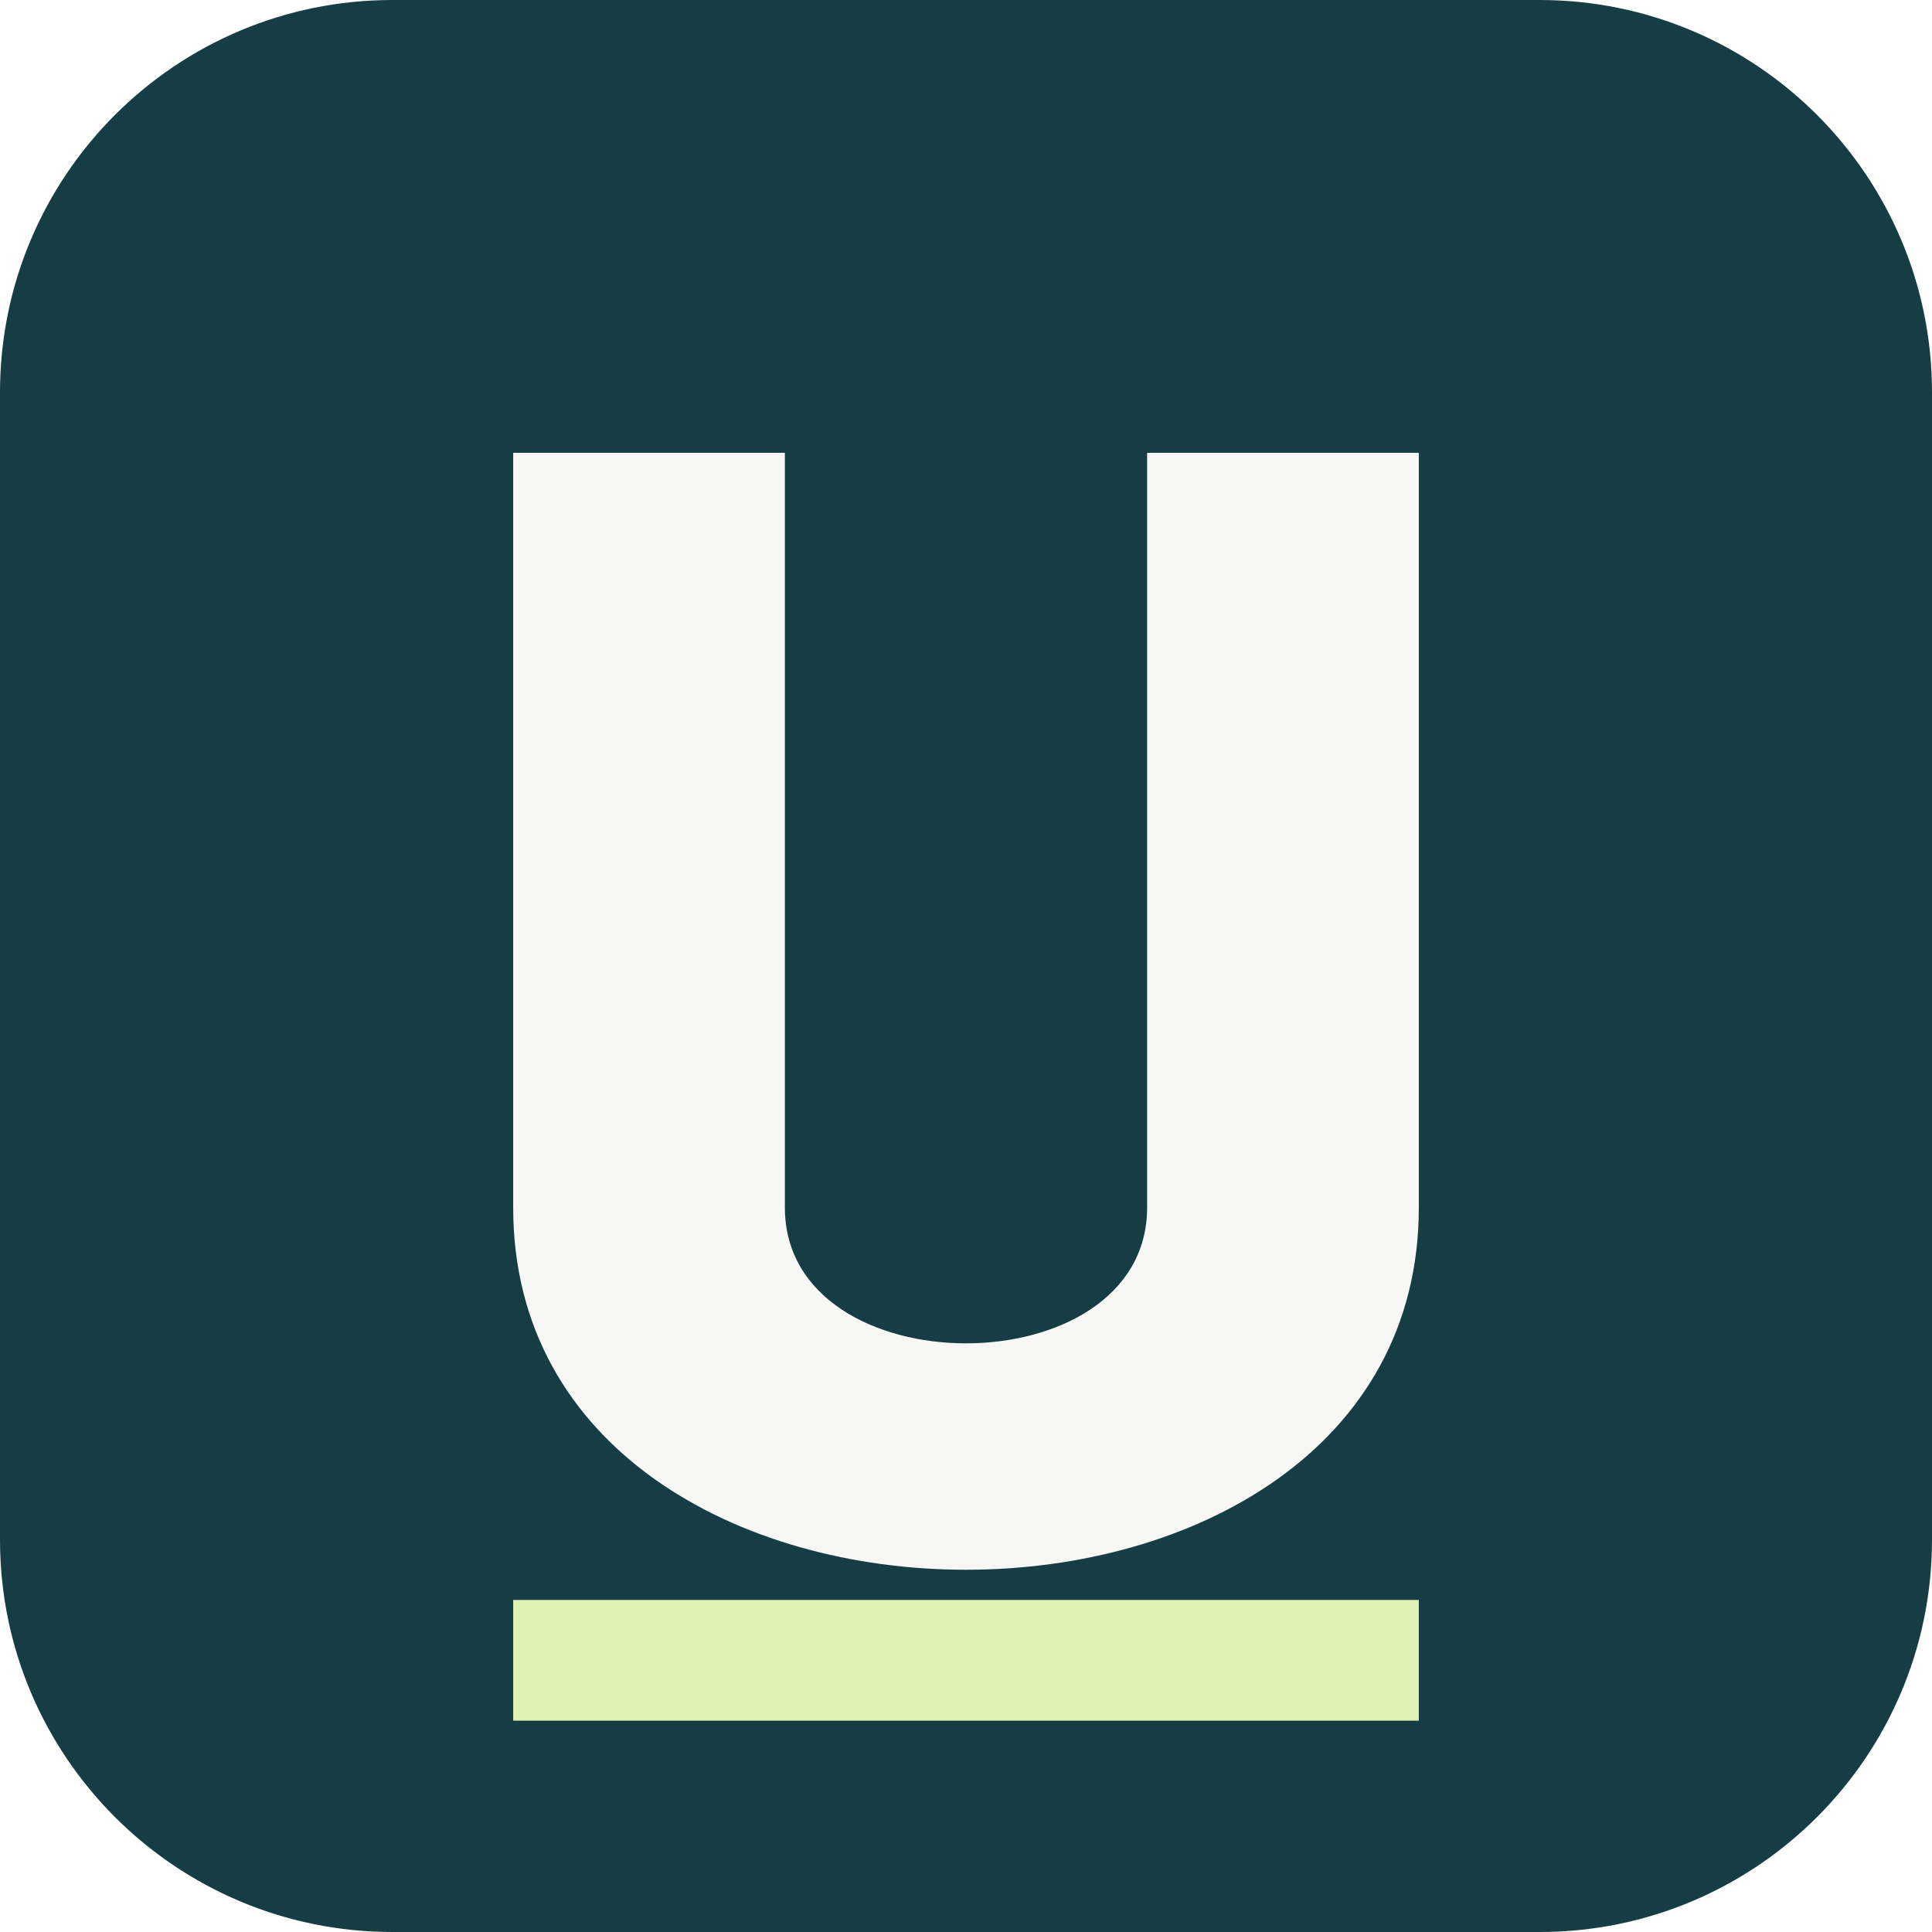
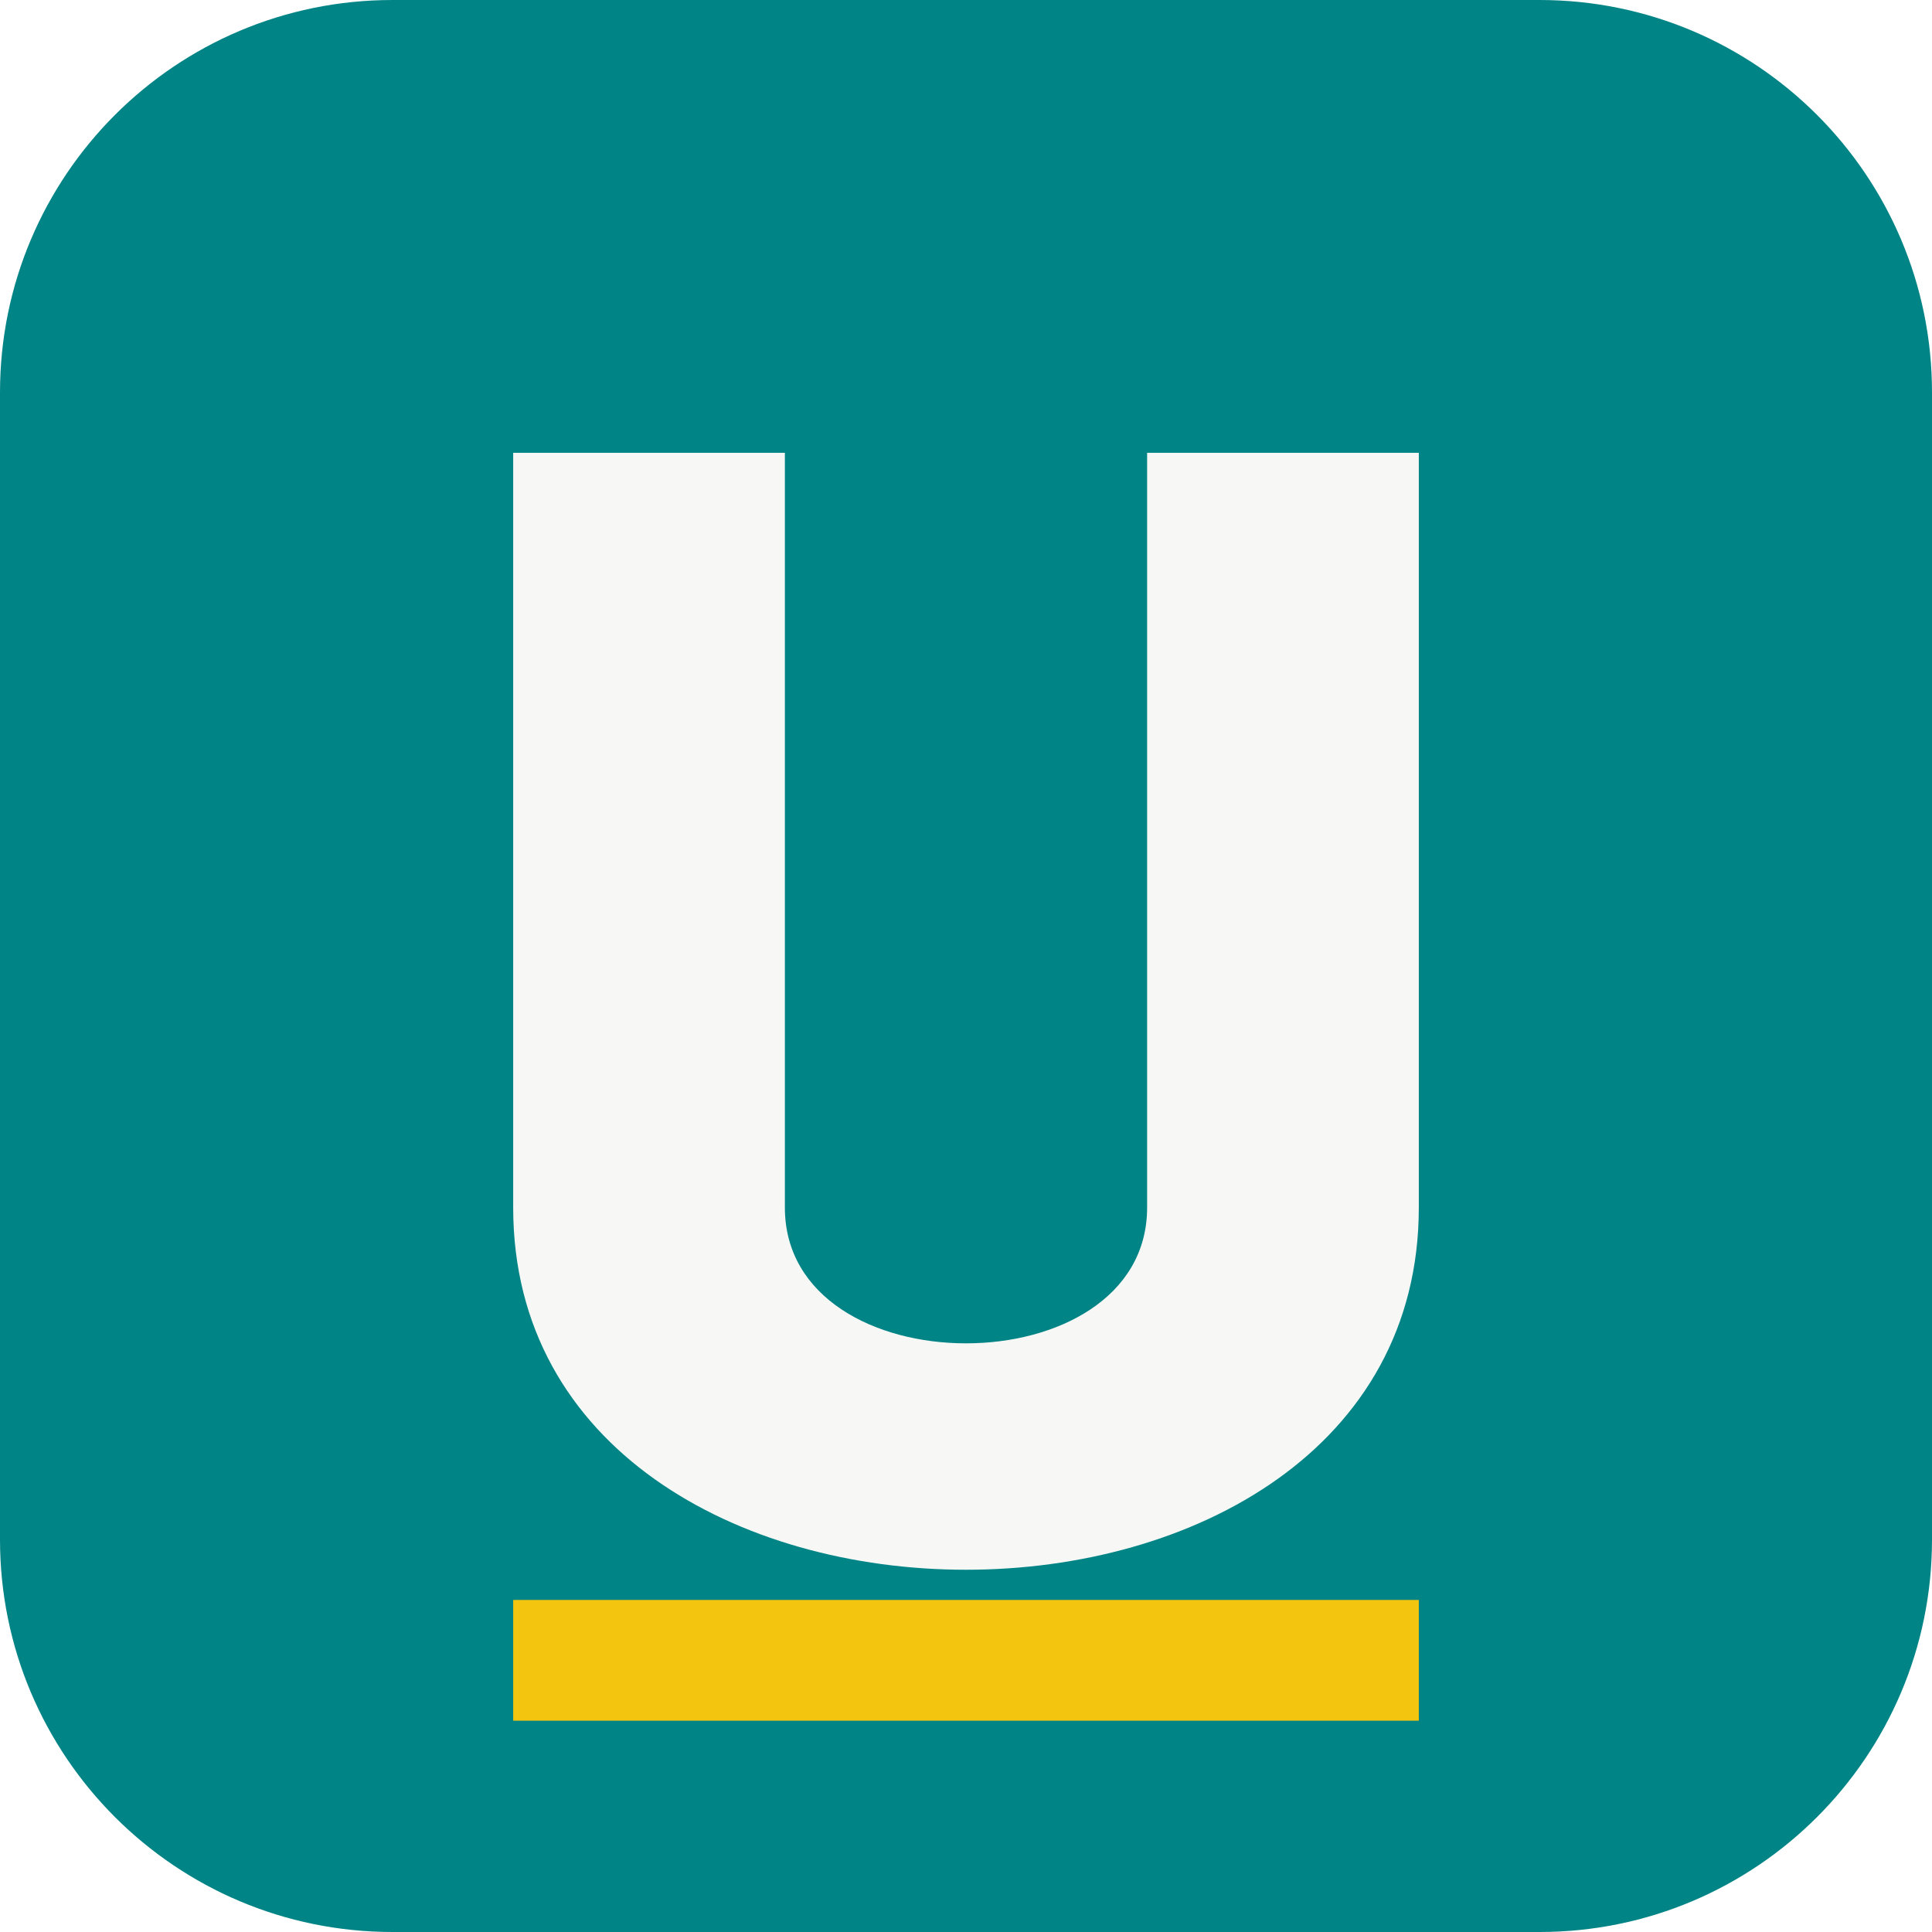
<svg xmlns="http://www.w3.org/2000/svg" viewBox="0 0 64 64">
-   <rect width="64" height="64" rx="13" fill="#163d43" />
+   <rect width="64" height="64" rx="13" fill="#018486" />
  <path d="M17 15v25c0 16 30 16 30 0V15h-9v25c0 6-12 6-12 0V15z" fill="#f7f8f5" />
-   <path d="M17 55h30" stroke="#def2b4" stroke-width="4" />
+   <path d="M17 55h30" stroke="#f3c50f" stroke-width="4" />
</svg>
